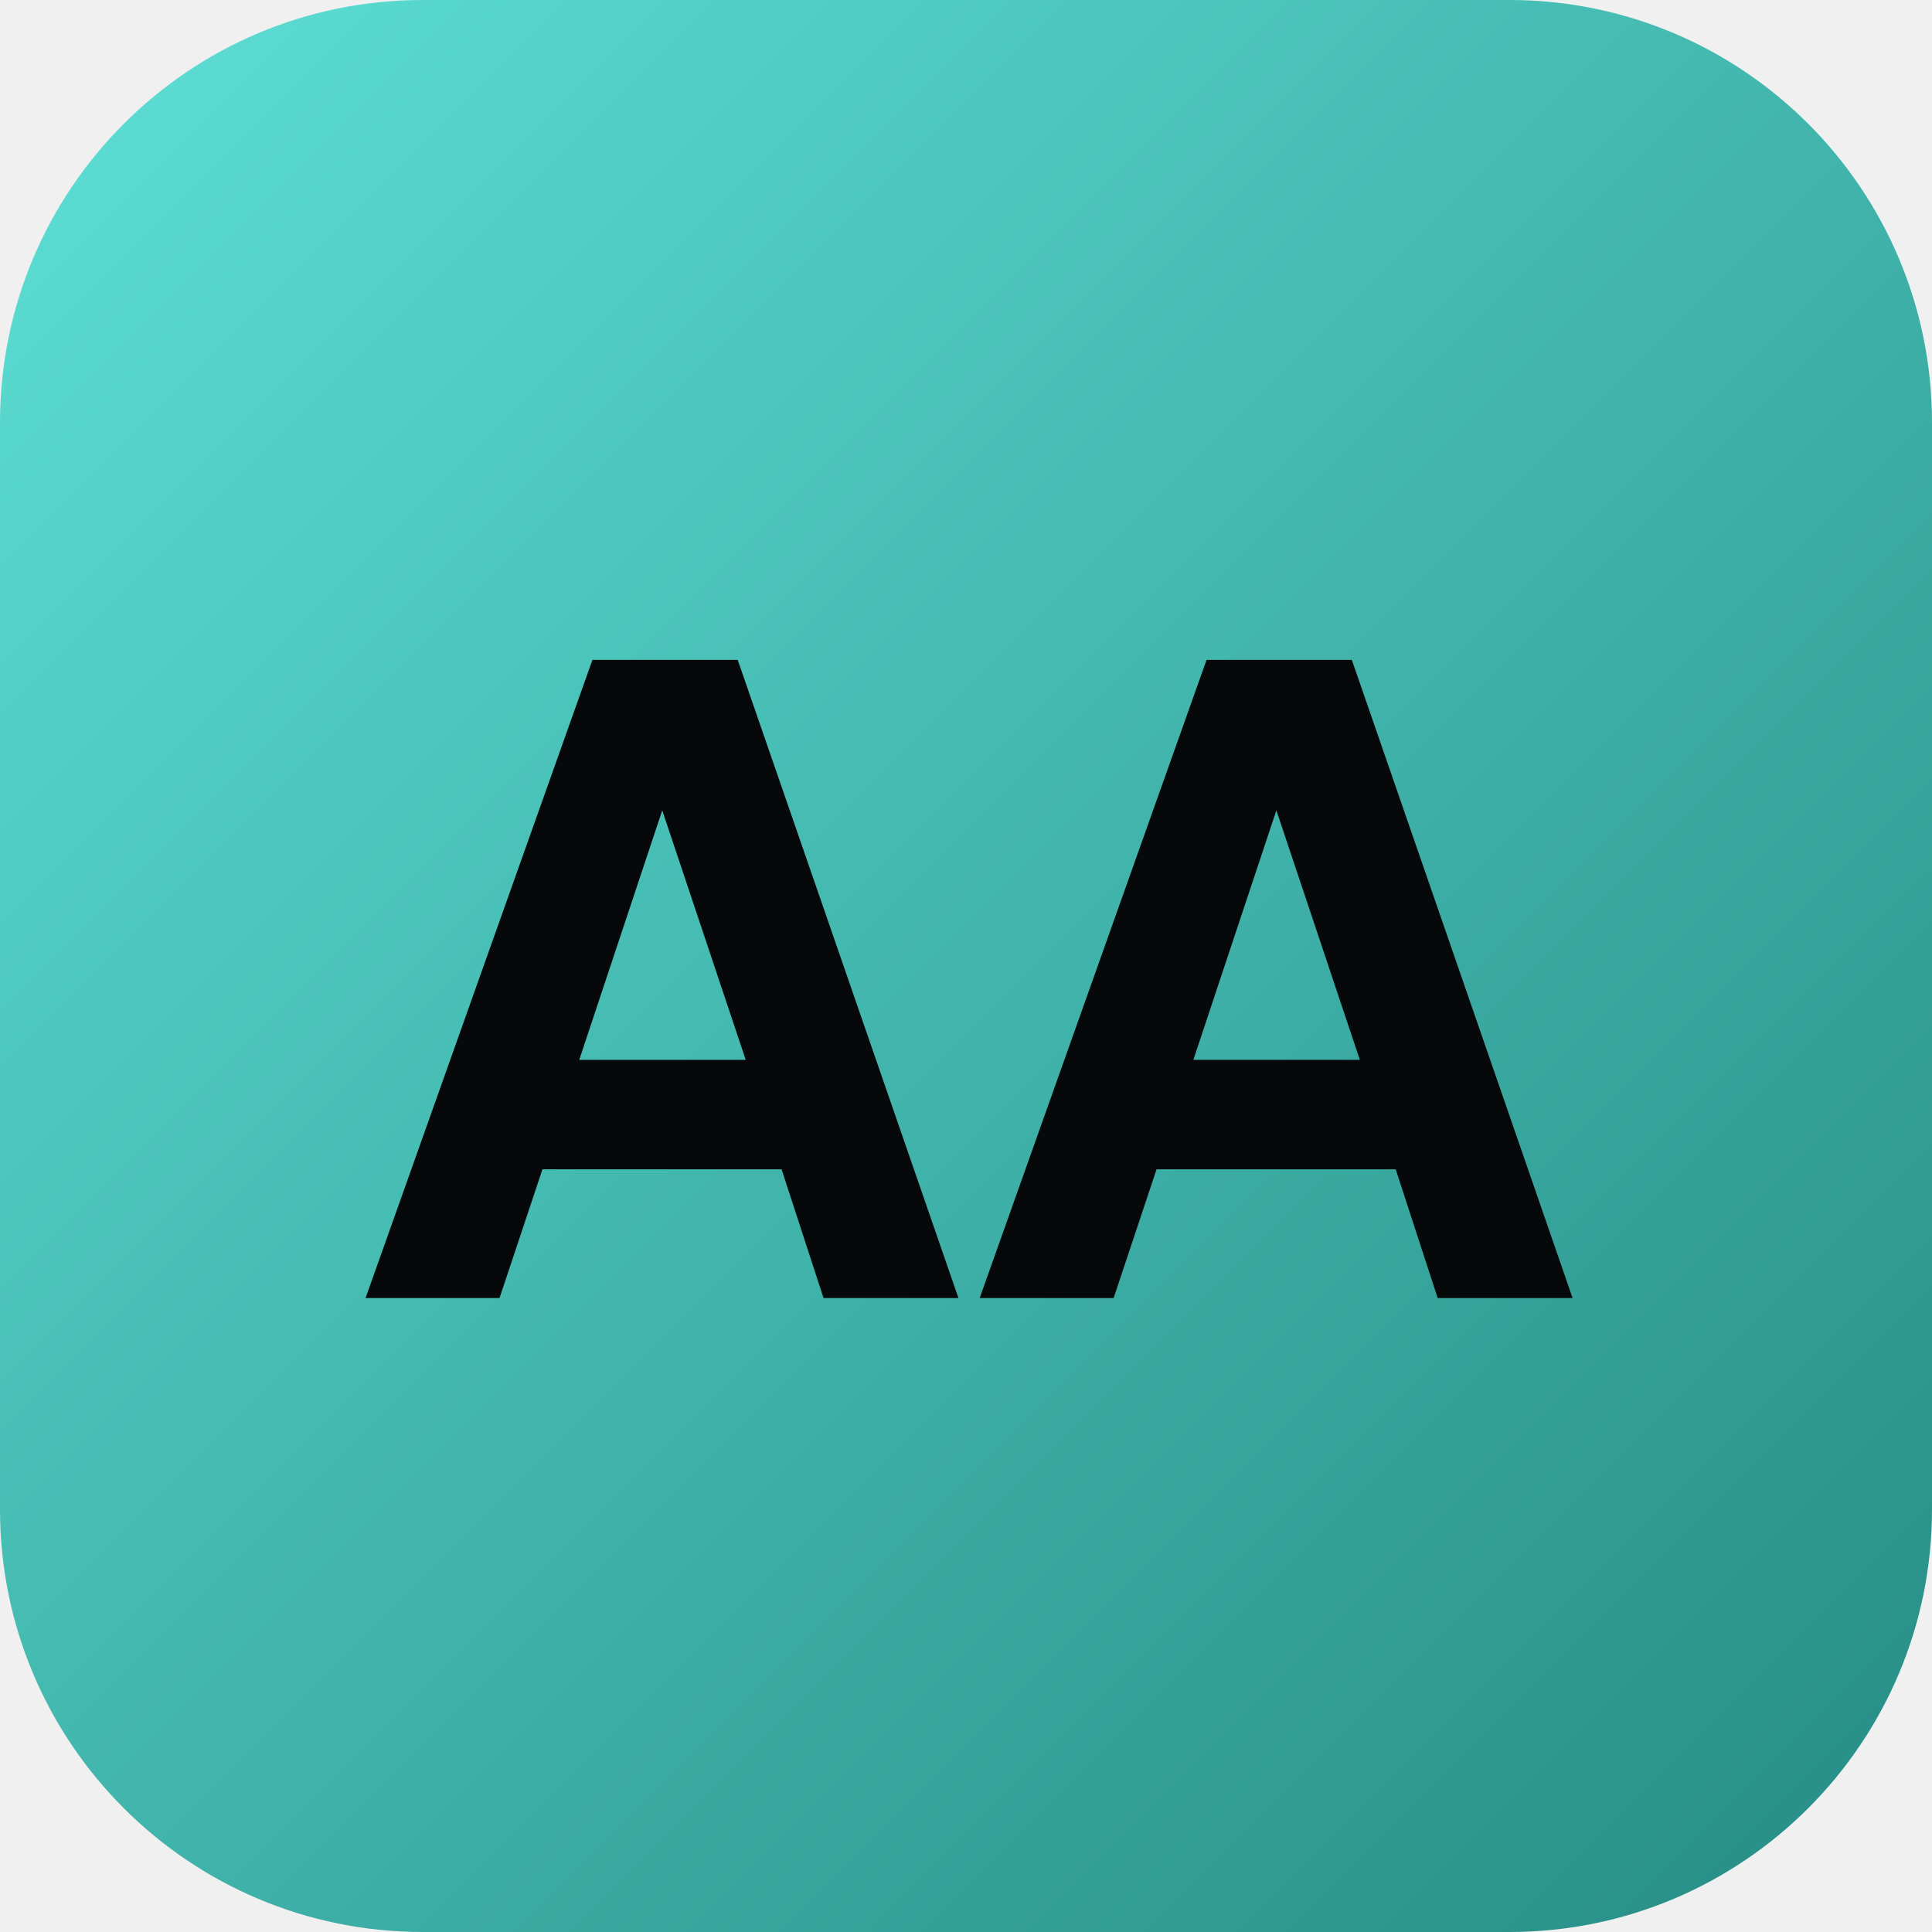
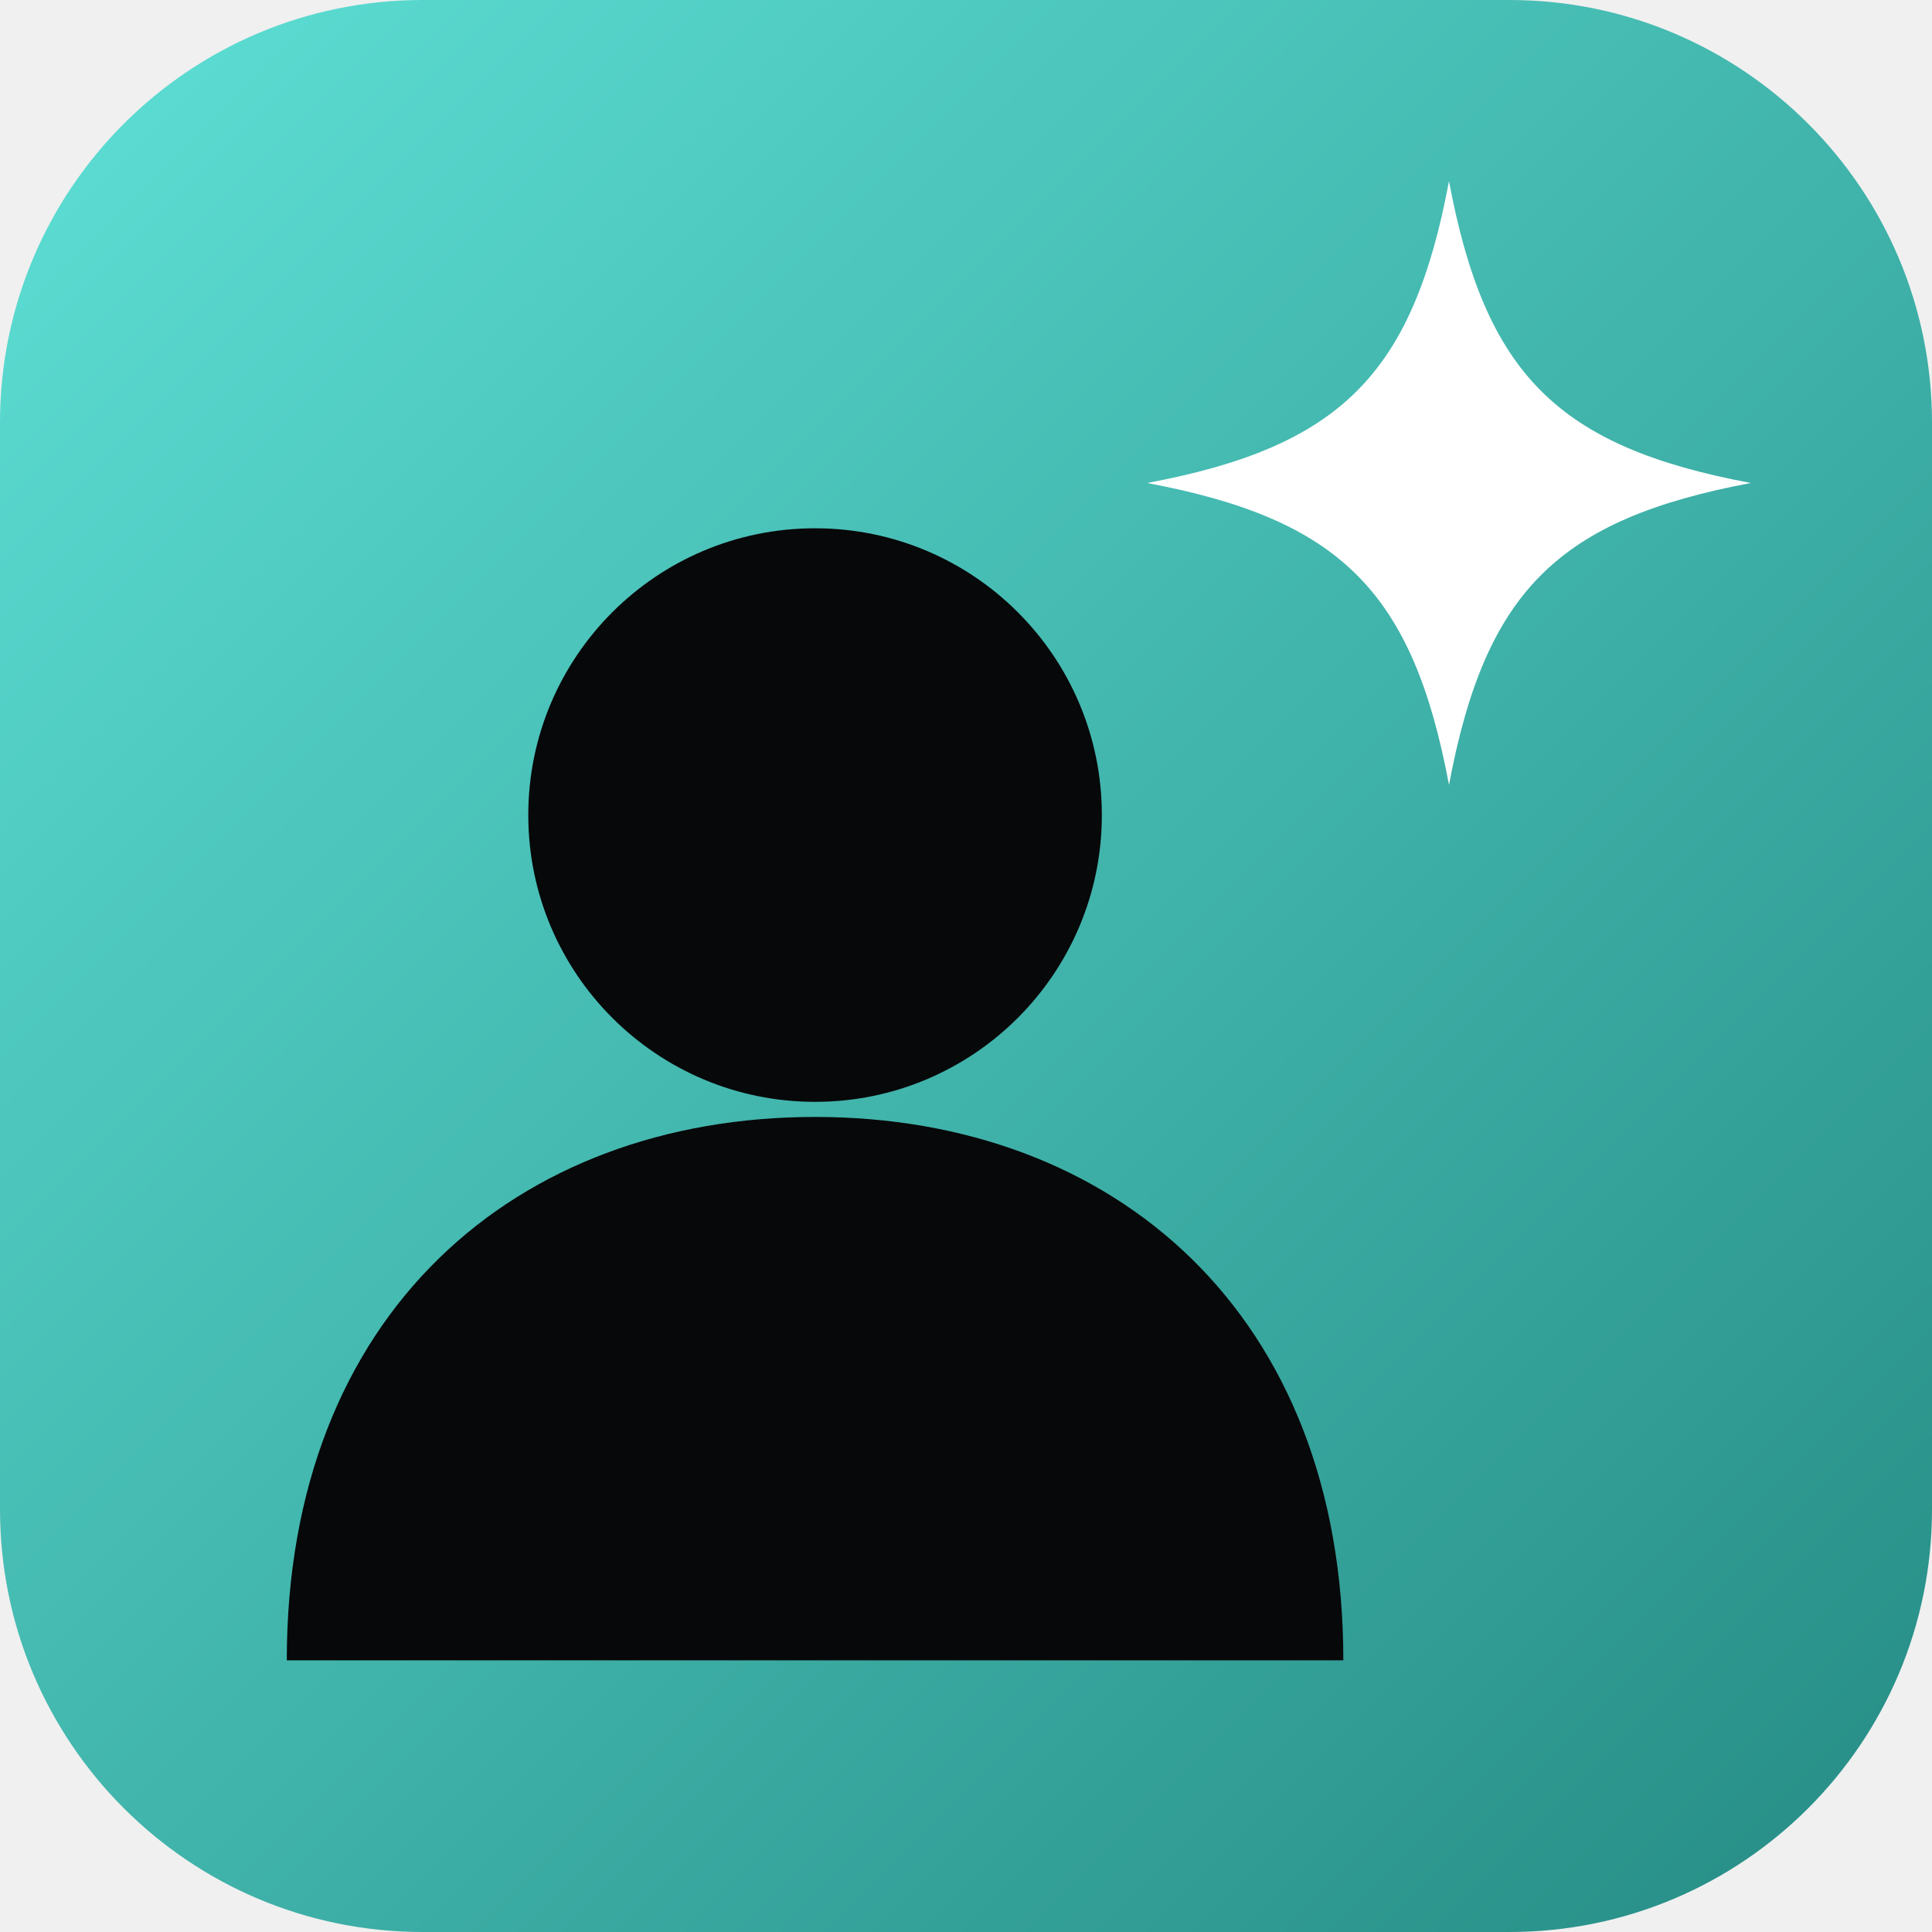
<svg xmlns="http://www.w3.org/2000/svg" viewBox="0 0 64 64">
  <defs>
    <linearGradient id="g" x1="0" y1="0" x2="1" y2="1">
      <stop offset="0" stop-color="#5ee0d6" />
      <stop offset="1" stop-color="#258b83" />
    </linearGradient>
  </defs>
  <rect width="64" height="64" rx="14" fill="url(#g)" />
-   <text x="32" y="43" text-anchor="middle" font-family="Helvetica, Arial, sans-serif" font-weight="700" font-size="29" letter-spacing="-1" fill="#07080a">AA</text>
+   <circle cx="27" cy="27" r="9.5" fill="#07080a" />
+   <path d="M9.5 55c0-11.5 7.6-18 17.5-18s17.5 6.5 17.5 18z" fill="#07080a" />
+   <path d="M48 6c1.2 6.4 3.6 8.8 10 10-6.4 1.2-8.8 3.6-10 10-1.2-6.4-3.6-8.8-10-10 6.4-1.2 8.8-3.6 10-10z" fill="#ffffff" />
</svg>
